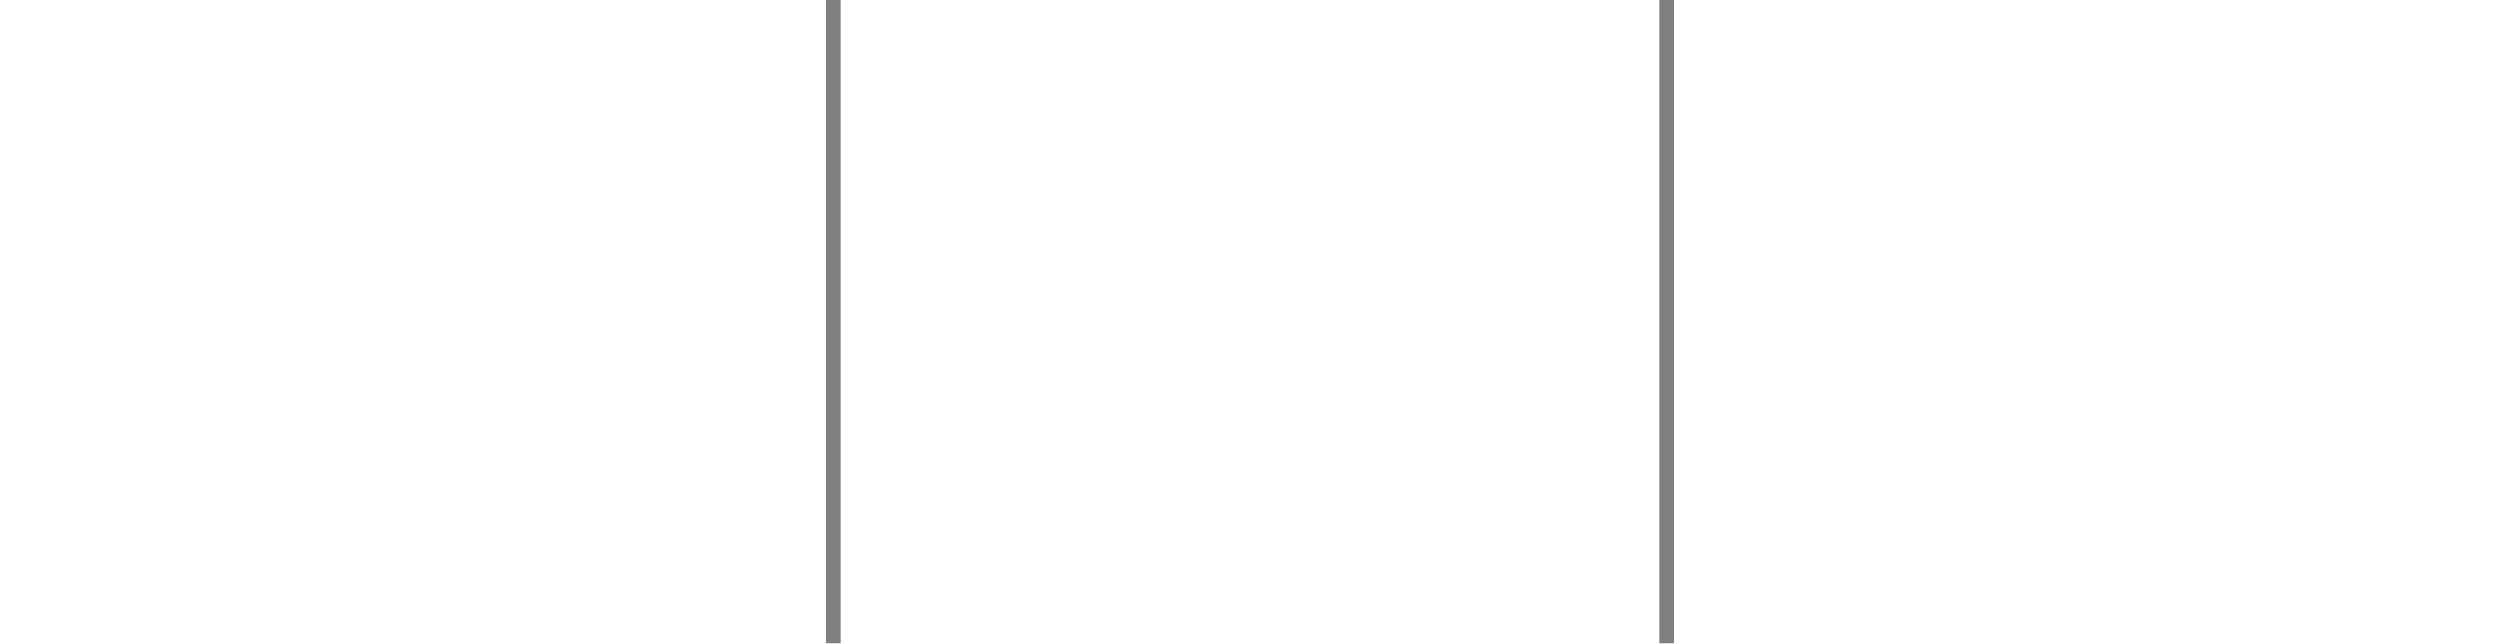
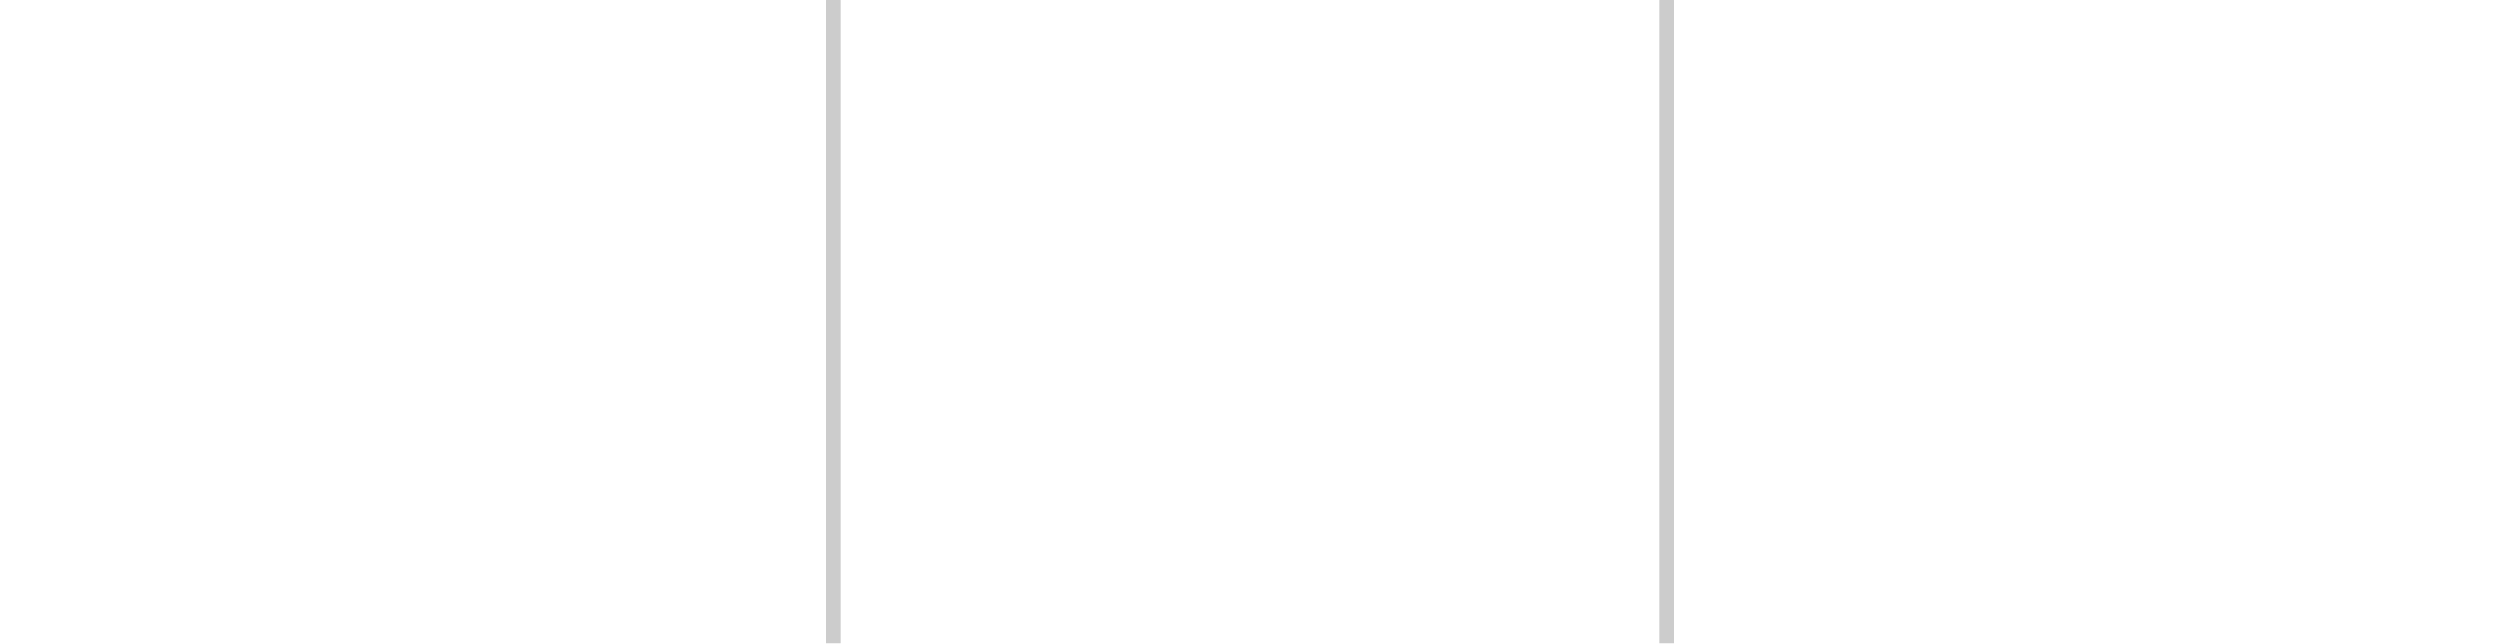
<svg xmlns="http://www.w3.org/2000/svg" xmlns:xlink="http://www.w3.org/1999/xlink" width="85.5" height="22" viewBox="0 0 28.5 7.333" id="svg18165" version="1.1">
  <defs id="defs18167" />
  <g id="layer1" transform="translate(0,-1045.029)">
-     <path style="fill:none;fill-rule:evenodd;stroke:#808080;stroke-width:0.167;stroke-linecap:butt;stroke-linejoin:miter;stroke-miterlimit:4;stroke-dasharray:none;stroke-opacity:1" d="m 9.5,1045.029 0,7.333" id="path9827" />
+     <path style="fill:none;fill-rule:evenodd;stroke:#cccccc;stroke-width:0.167;stroke-linecap:butt;stroke-linejoin:miter;stroke-miterlimit:4;stroke-dasharray:none;stroke-opacity:1" d="m 9.5,1045.029 0,7.333" id="path9827" />
    <use x="0" y="0" xlink:href="#path9827" id="use11678" transform="translate(9.500001,0)" width="100%" height="100%" />
  </g>
</svg>
